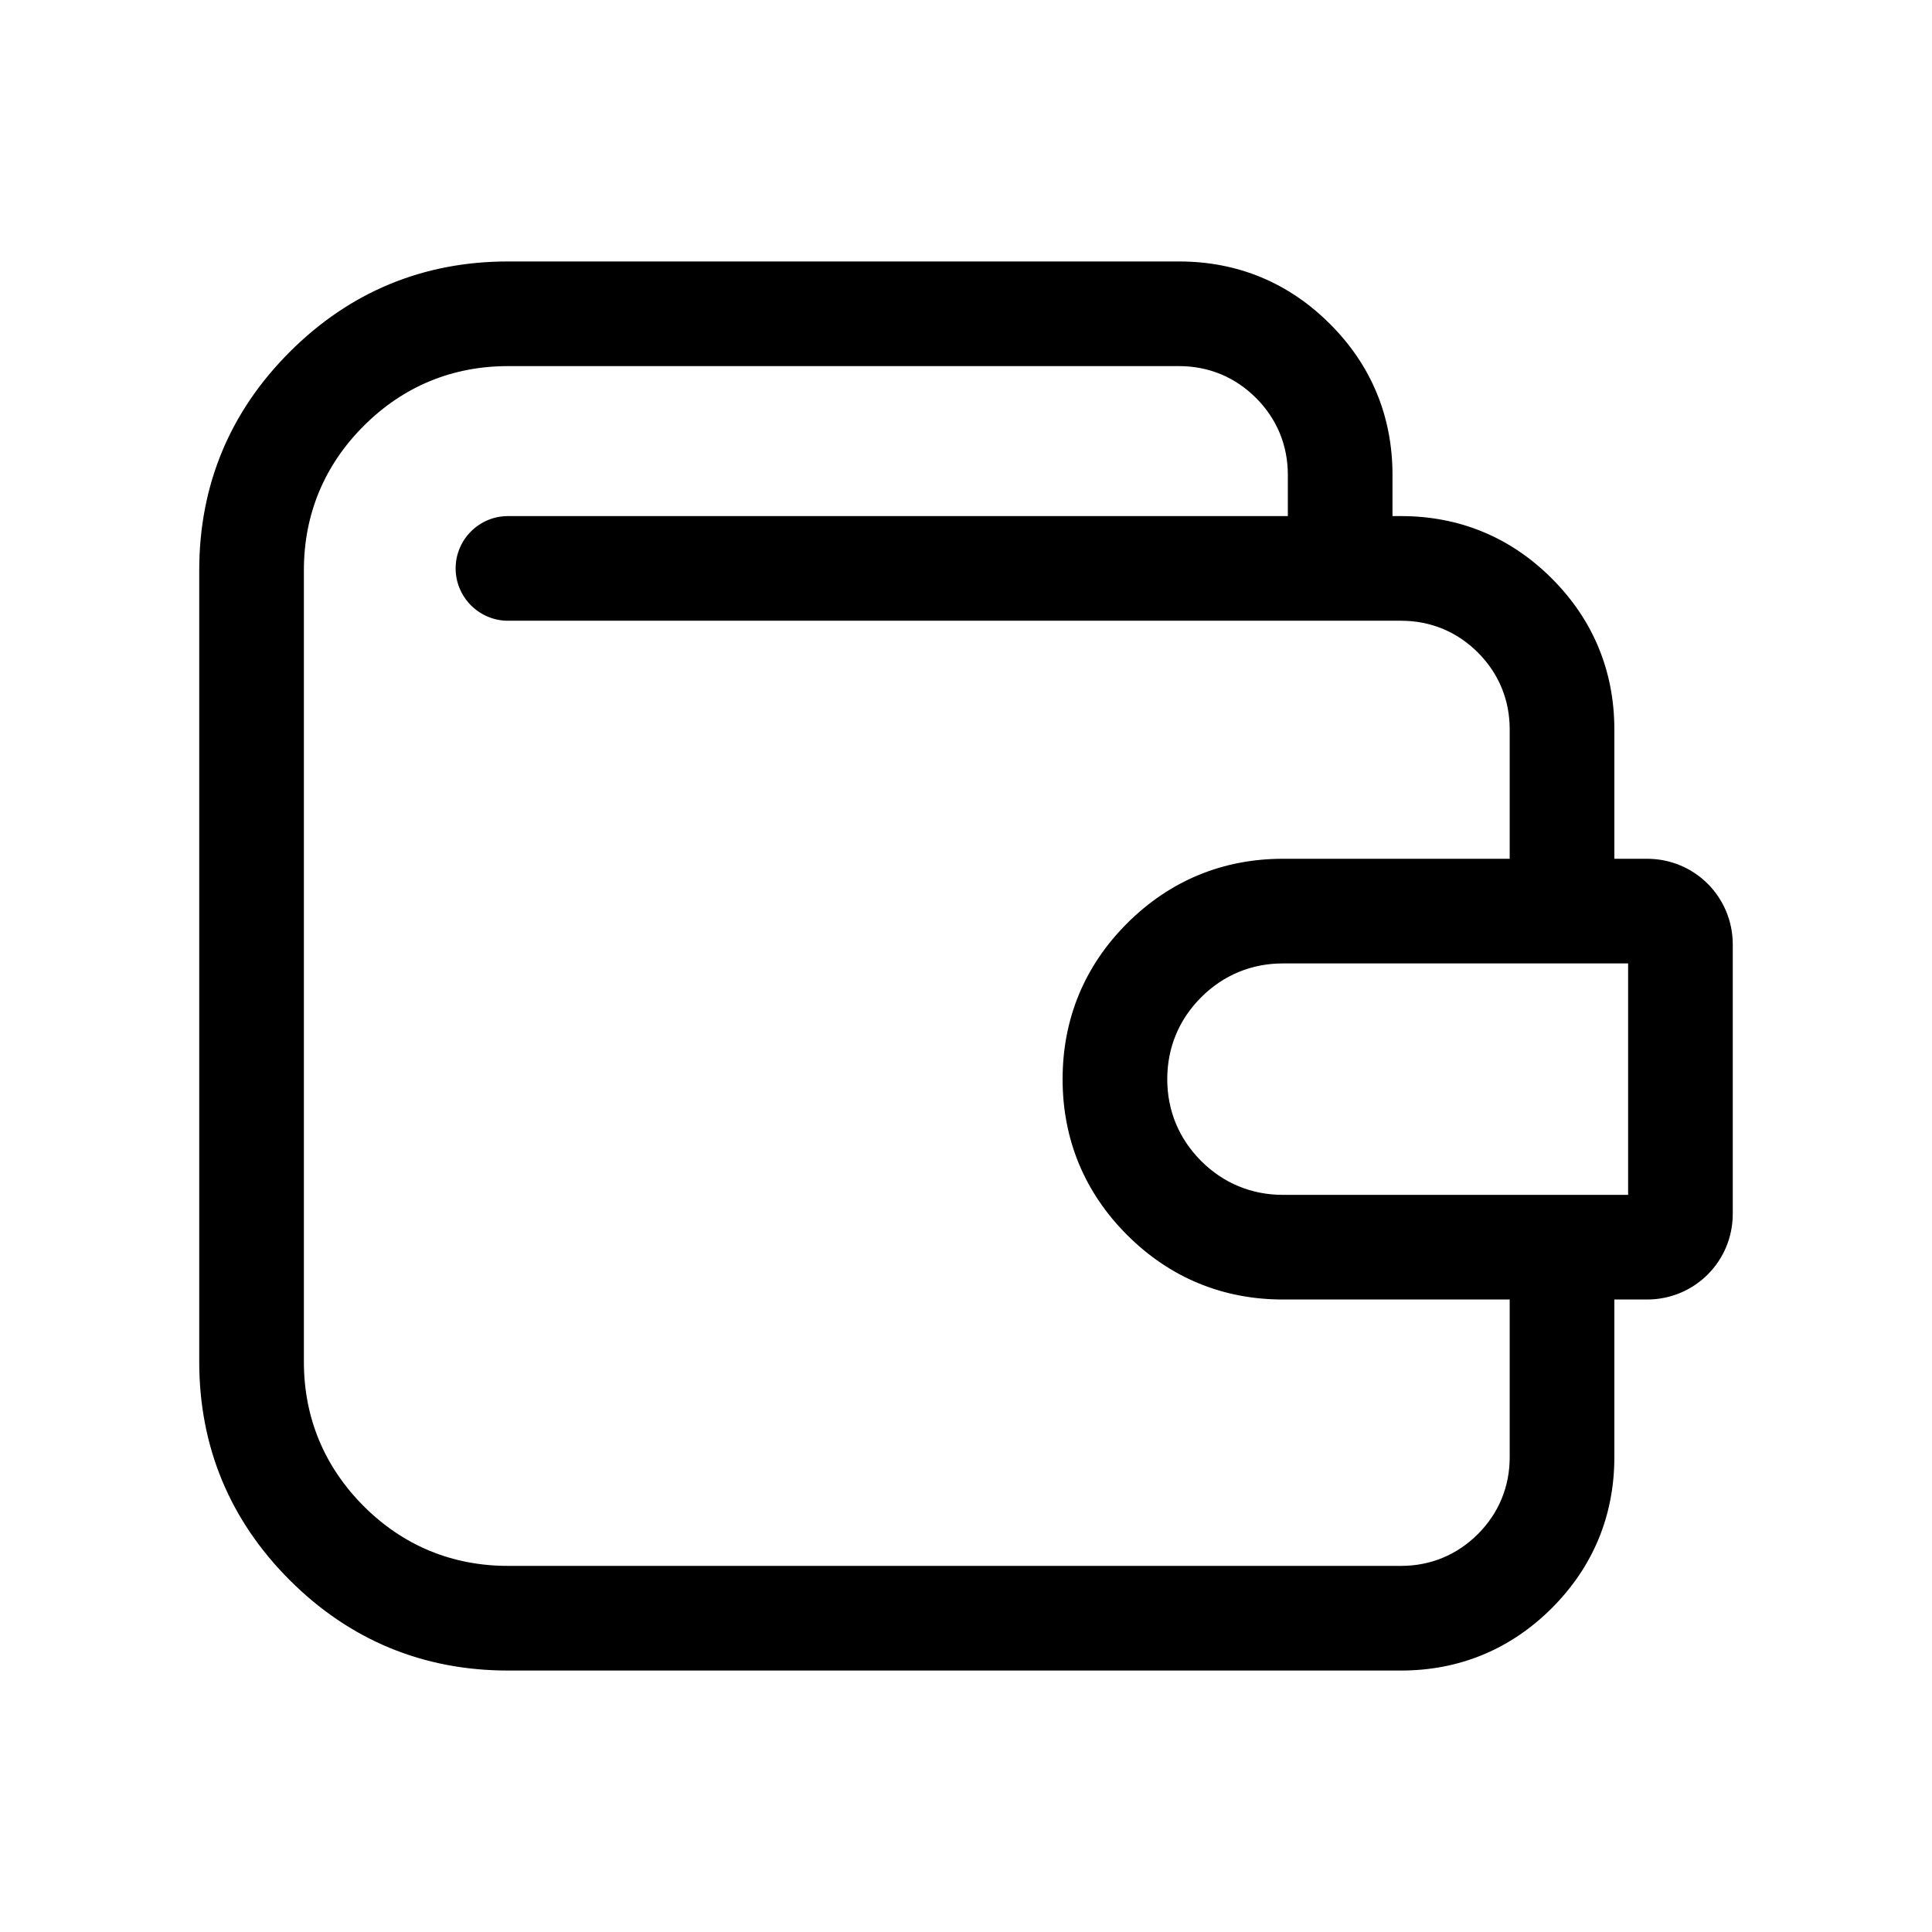
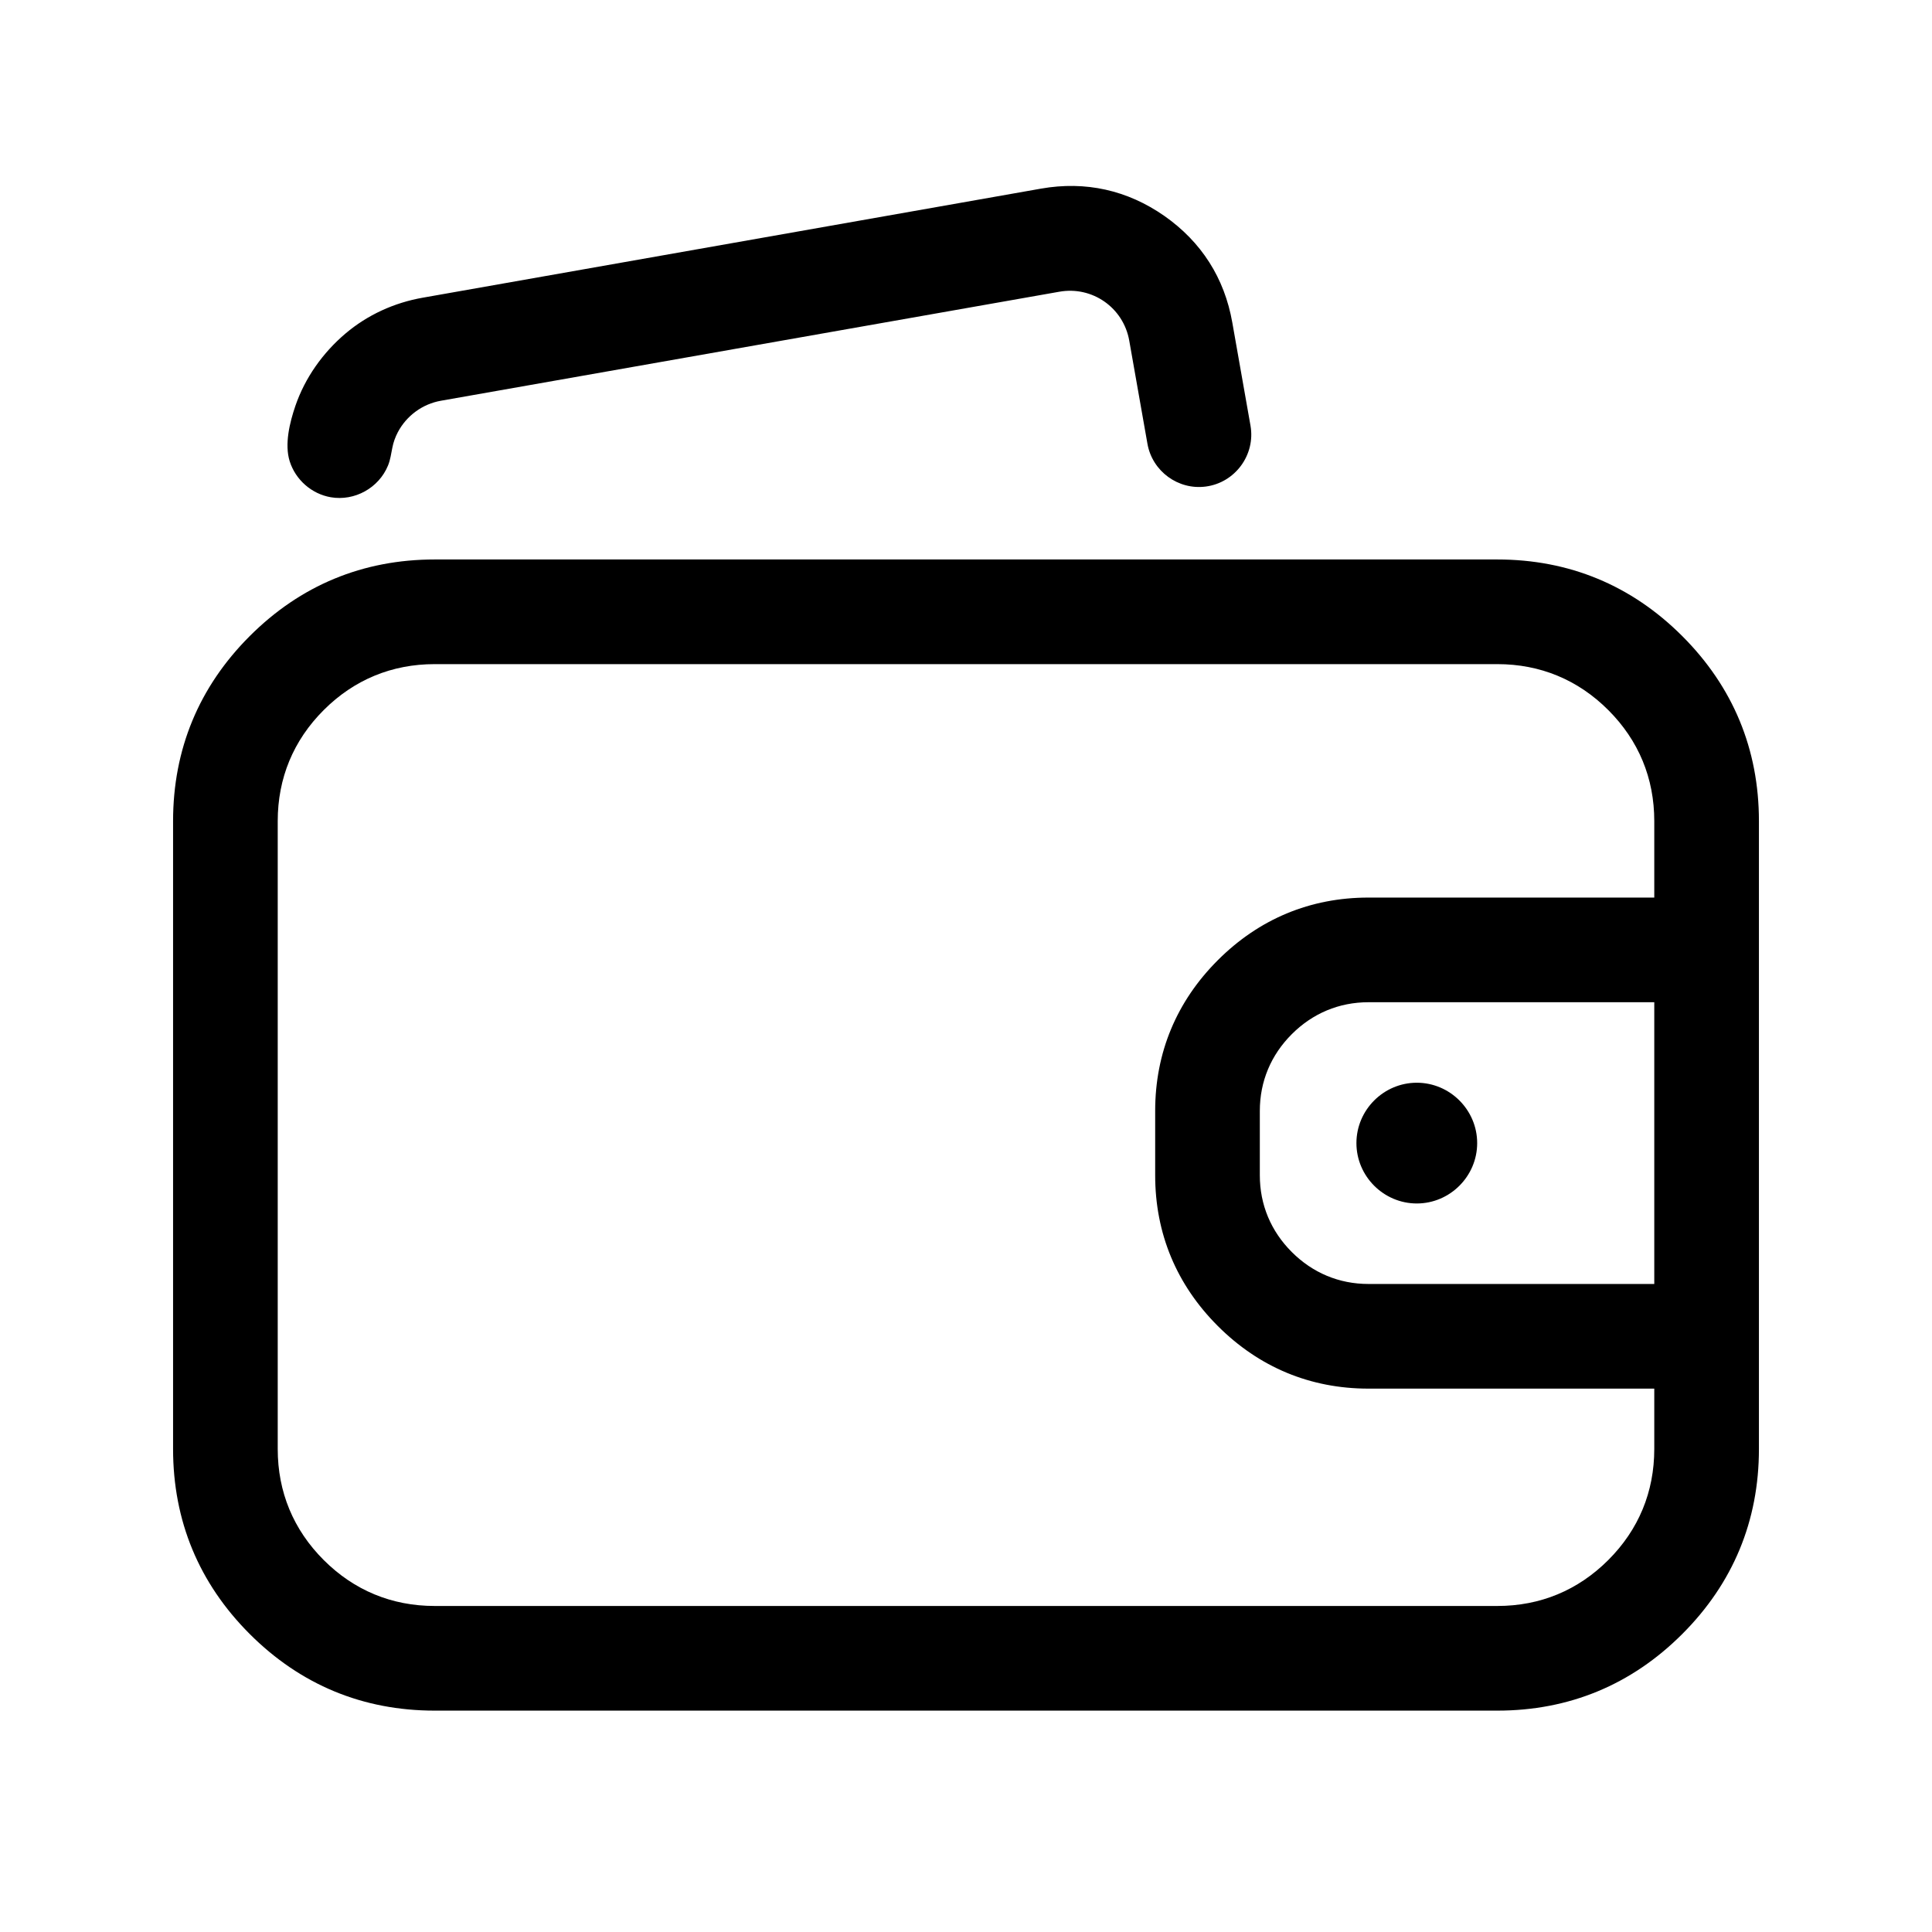
<svg xmlns="http://www.w3.org/2000/svg" width="24" height="24" viewBox="0 0 24 24" fill="none">
-   <path d="M20.054 18.102v-1.959h.406c.591 0 1.065-.474 1.065-1.065v-3.345c0-.591-.474-1.065-1.065-1.065h-.406v-1.607c0-.725-.264-1.362-.776-1.874-.512-.513-1.149-.776-1.874-.776h-.106v-.513c0-.724-.263-1.361-.776-1.873-.512-.513-1.149-.777-1.874-.777h-8.338c-1.053 0-1.967.379-2.711 1.124-.745.744-1.124 1.658-1.124 2.711v9.834c0 1.053.379 1.967 1.124 2.712.744.744 1.658 1.123 2.711 1.123h11.094c.725 0 1.361-.264 1.874-.776.512-.513.776-1.149.776-1.874zm-4.117-1.959h2.817v1.959c0 .367-.136.695-.395.955-.26.259-.588.395-.955.395h-11.094c-.693 0-1.302-.252-1.792-.742-.49-.491-.743-1.1-.743-1.793v-9.834c0-.693.253-1.302.743-1.792.49-.49 1.099-.743 1.792-.743h8.338c.367 0 .696.137.955.396.259.259.395.588.395.954v.513h-9.688c-.358 0-.65.292-.65.65 0 .357.292.65.65.65h11.094c.367 0 .696.136.955.395.259.259.395.588.395.955v1.607h-2.817c-.748 0-1.406.273-1.936.802-.529.529-.801 1.187-.801 1.936 0 .748.272 1.406.801 1.935.53.53 1.188.802 1.936.802zm0-1.3h4.288v-2.875h-4.288c-.39 0-.74.145-1.016.421-.276.276-.421.626-.421 1.017 0 .39.145.74.421 1.016.276.276.626.421 1.016.421z" fill="currentColor" fill-rule="evenodd" />
+   <path d="M5.252 3.698l7.681-1.355c.552-.097 1.073.019 1.532.34.459.322.746.771.843 1.323l.226 1.281c.064.362-.19.709-.555.757-.343.046-.665-.19-.725-.531l-.226-1.281c-.072-.41-.459-.681-.869-.608l-7.681 1.354c-.229.04-.428.186-.536.391-.032.061-.055.125-.068.192-.016.076-.024.149-.054.222-.114.278-.414.445-.711.394-.237-.041-.437-.216-.51-.446-.067-.213 0-.482.07-.688.12-.35.341-.661.623-.9.274-.232.606-.383.96-.445zm.148 3.252h13.2c.892 0 1.667.321 2.298.952.631.631.952 1.406.952 2.298v7.8c0 .892-.321 1.667-.952 2.298-.631.631-1.406.952-2.298.952h-13.2c-.892 0-1.667-.321-2.298-.952-.631-.631-.952-1.406-.952-2.298v-7.8c0-.892.321-1.667.952-2.298.631-.631 1.406-.952 2.298-.952zm15.15 3.25v.95h-3.55c-.724 0-1.36.266-1.872.778-.512.512-.778 1.148-.778 1.872v.8c0 .724.266 1.36.778 1.872.512.512 1.148.778 1.872.778h3.55v.75c0 .533-.194 1.002-.571 1.379-.377.377-.846.571-1.379.571h-13.2c-.533 0-1.002-.194-1.379-.571-.377-.377-.571-.846-.571-1.379v-7.8c0-.533.194-1.002.571-1.379.377-.377.846-.571 1.379-.571h13.2c.533 0 1.002.194 1.379.571.377.377.571.846.571 1.379zm-3.55 5.75h3.55v-3.5h-3.55c-.366 0-.694.138-.953.397-.259.259-.397.587-.397.953v.8c0 .366.138.694.397.953.259.259.587.397.953.397zm1.35-1.75c0 .412-.338.75-.75.75-.412 0-.75-.338-.75-.75 0-.412.338-.75.75-.75.412 0 .75.338.75.75z" fill="currentColor" fill-rule="evenodd" />
</svg>
